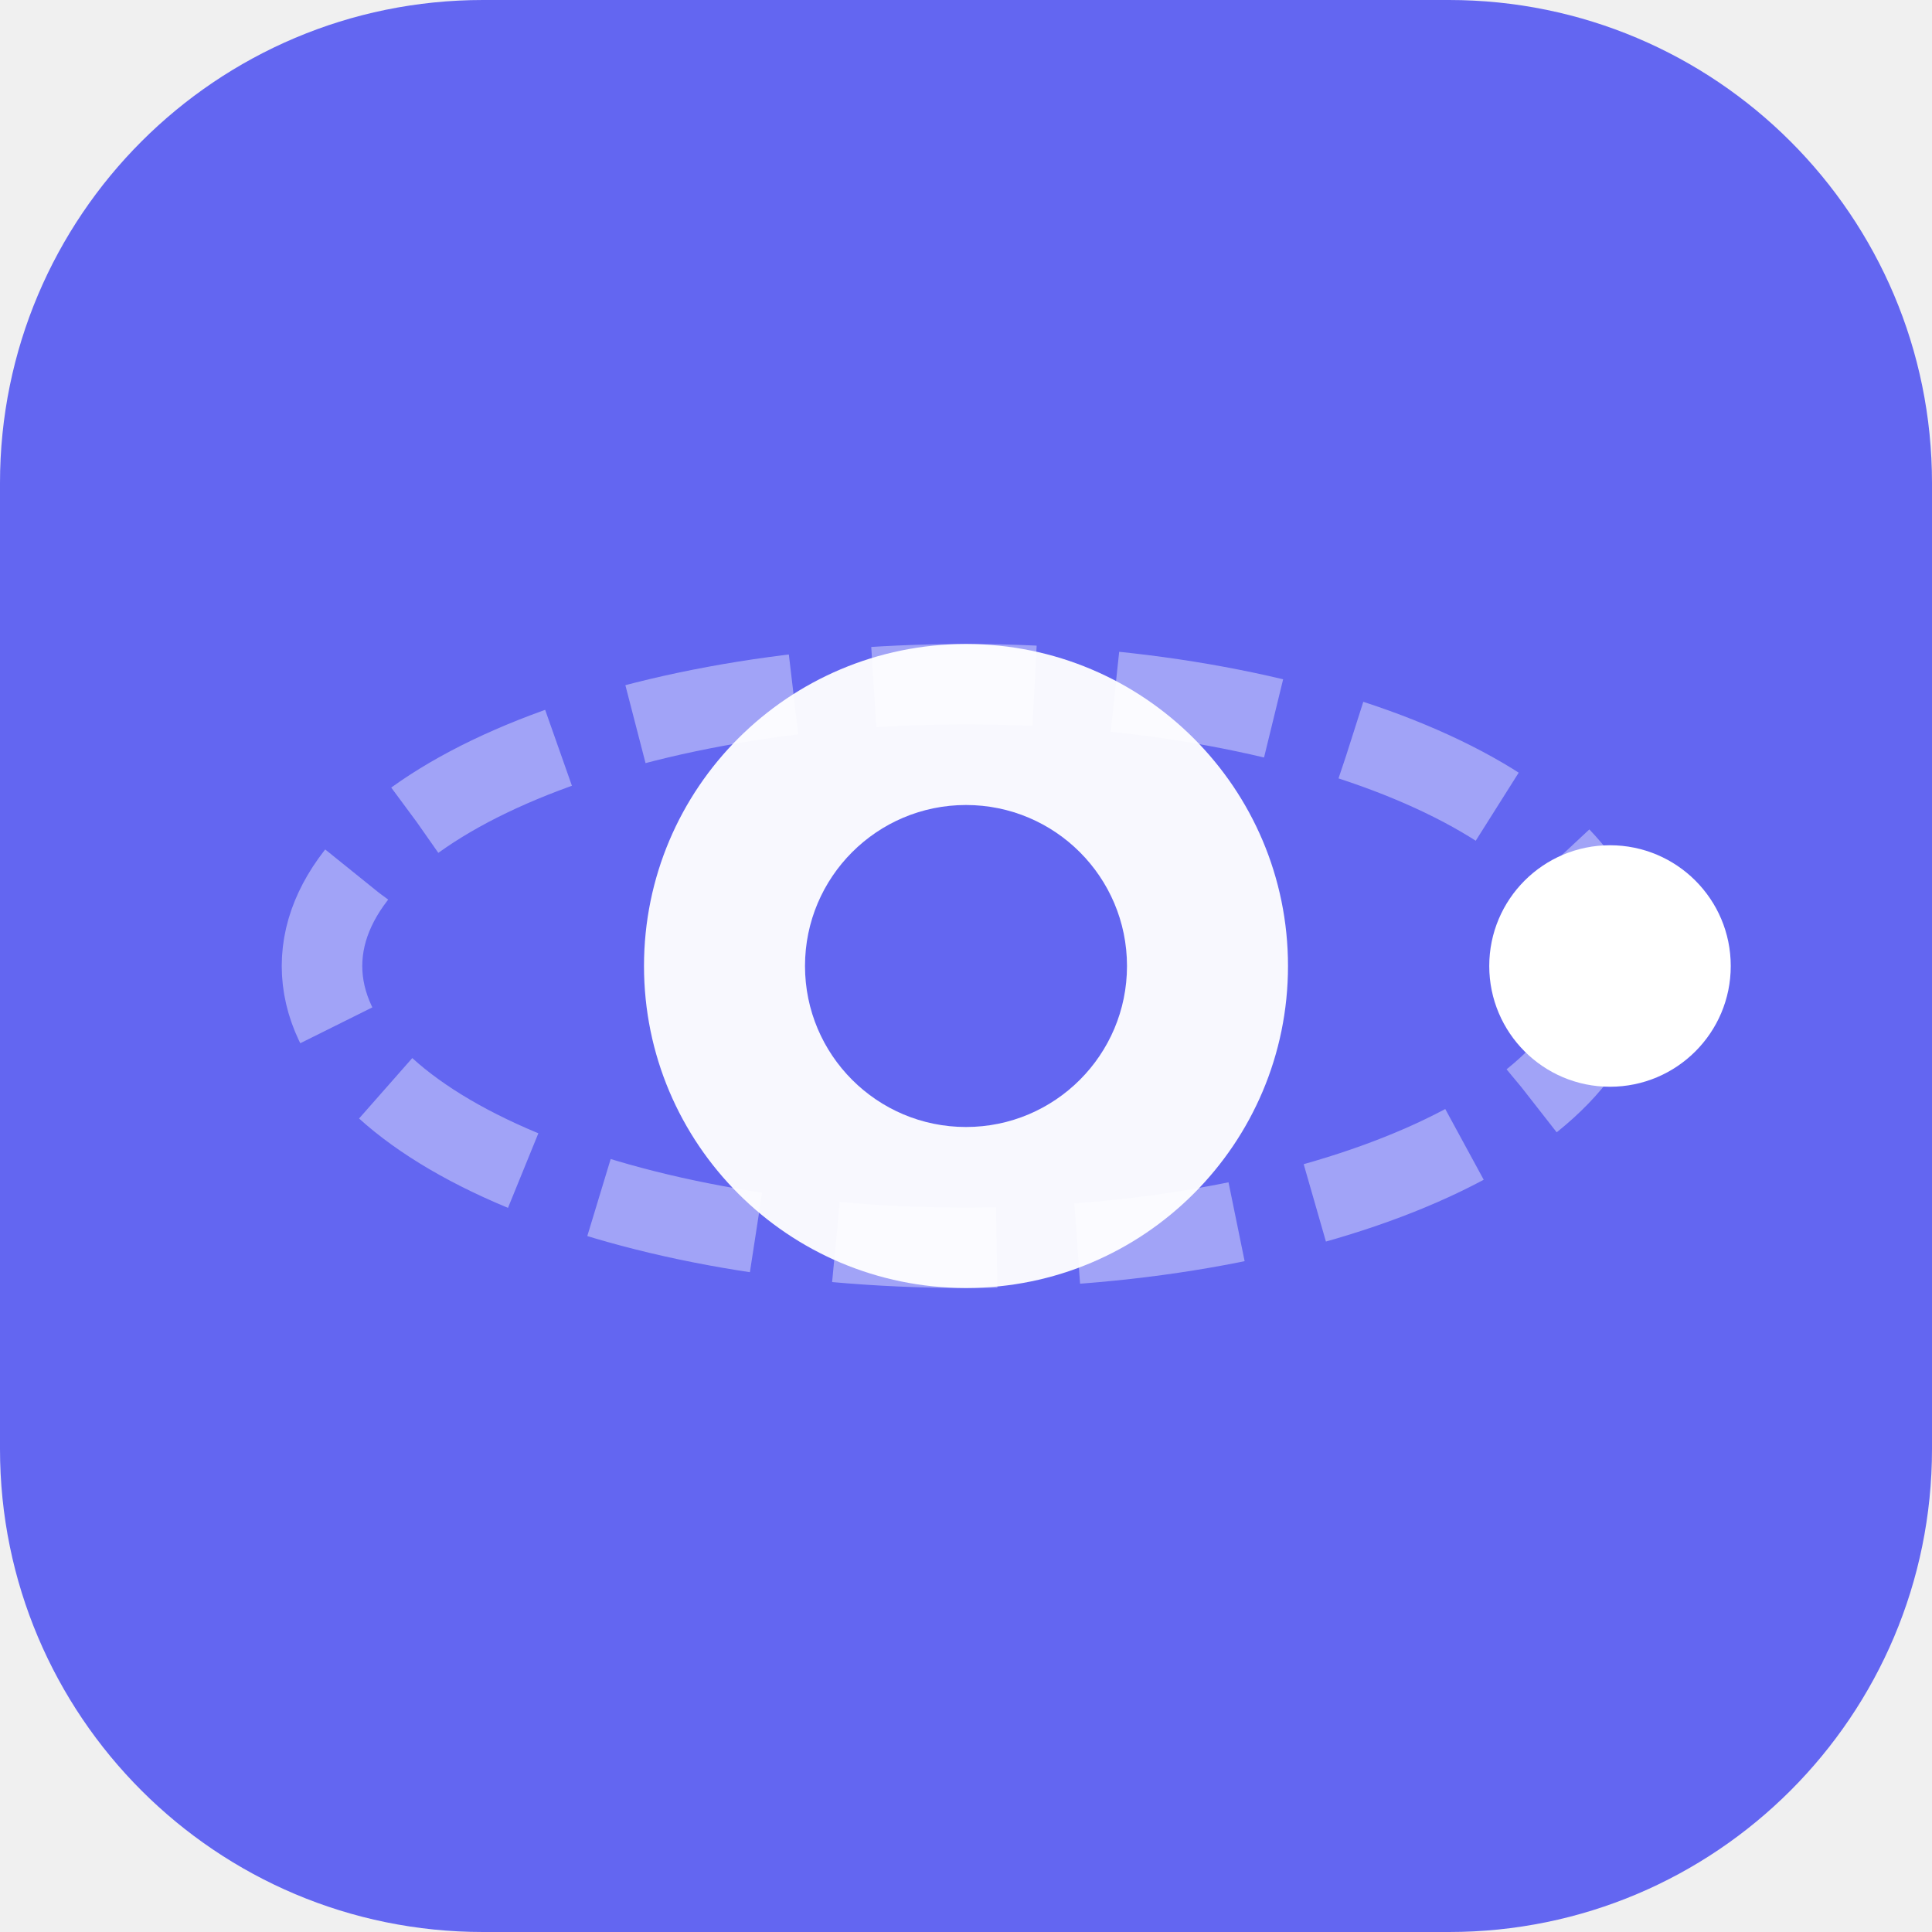
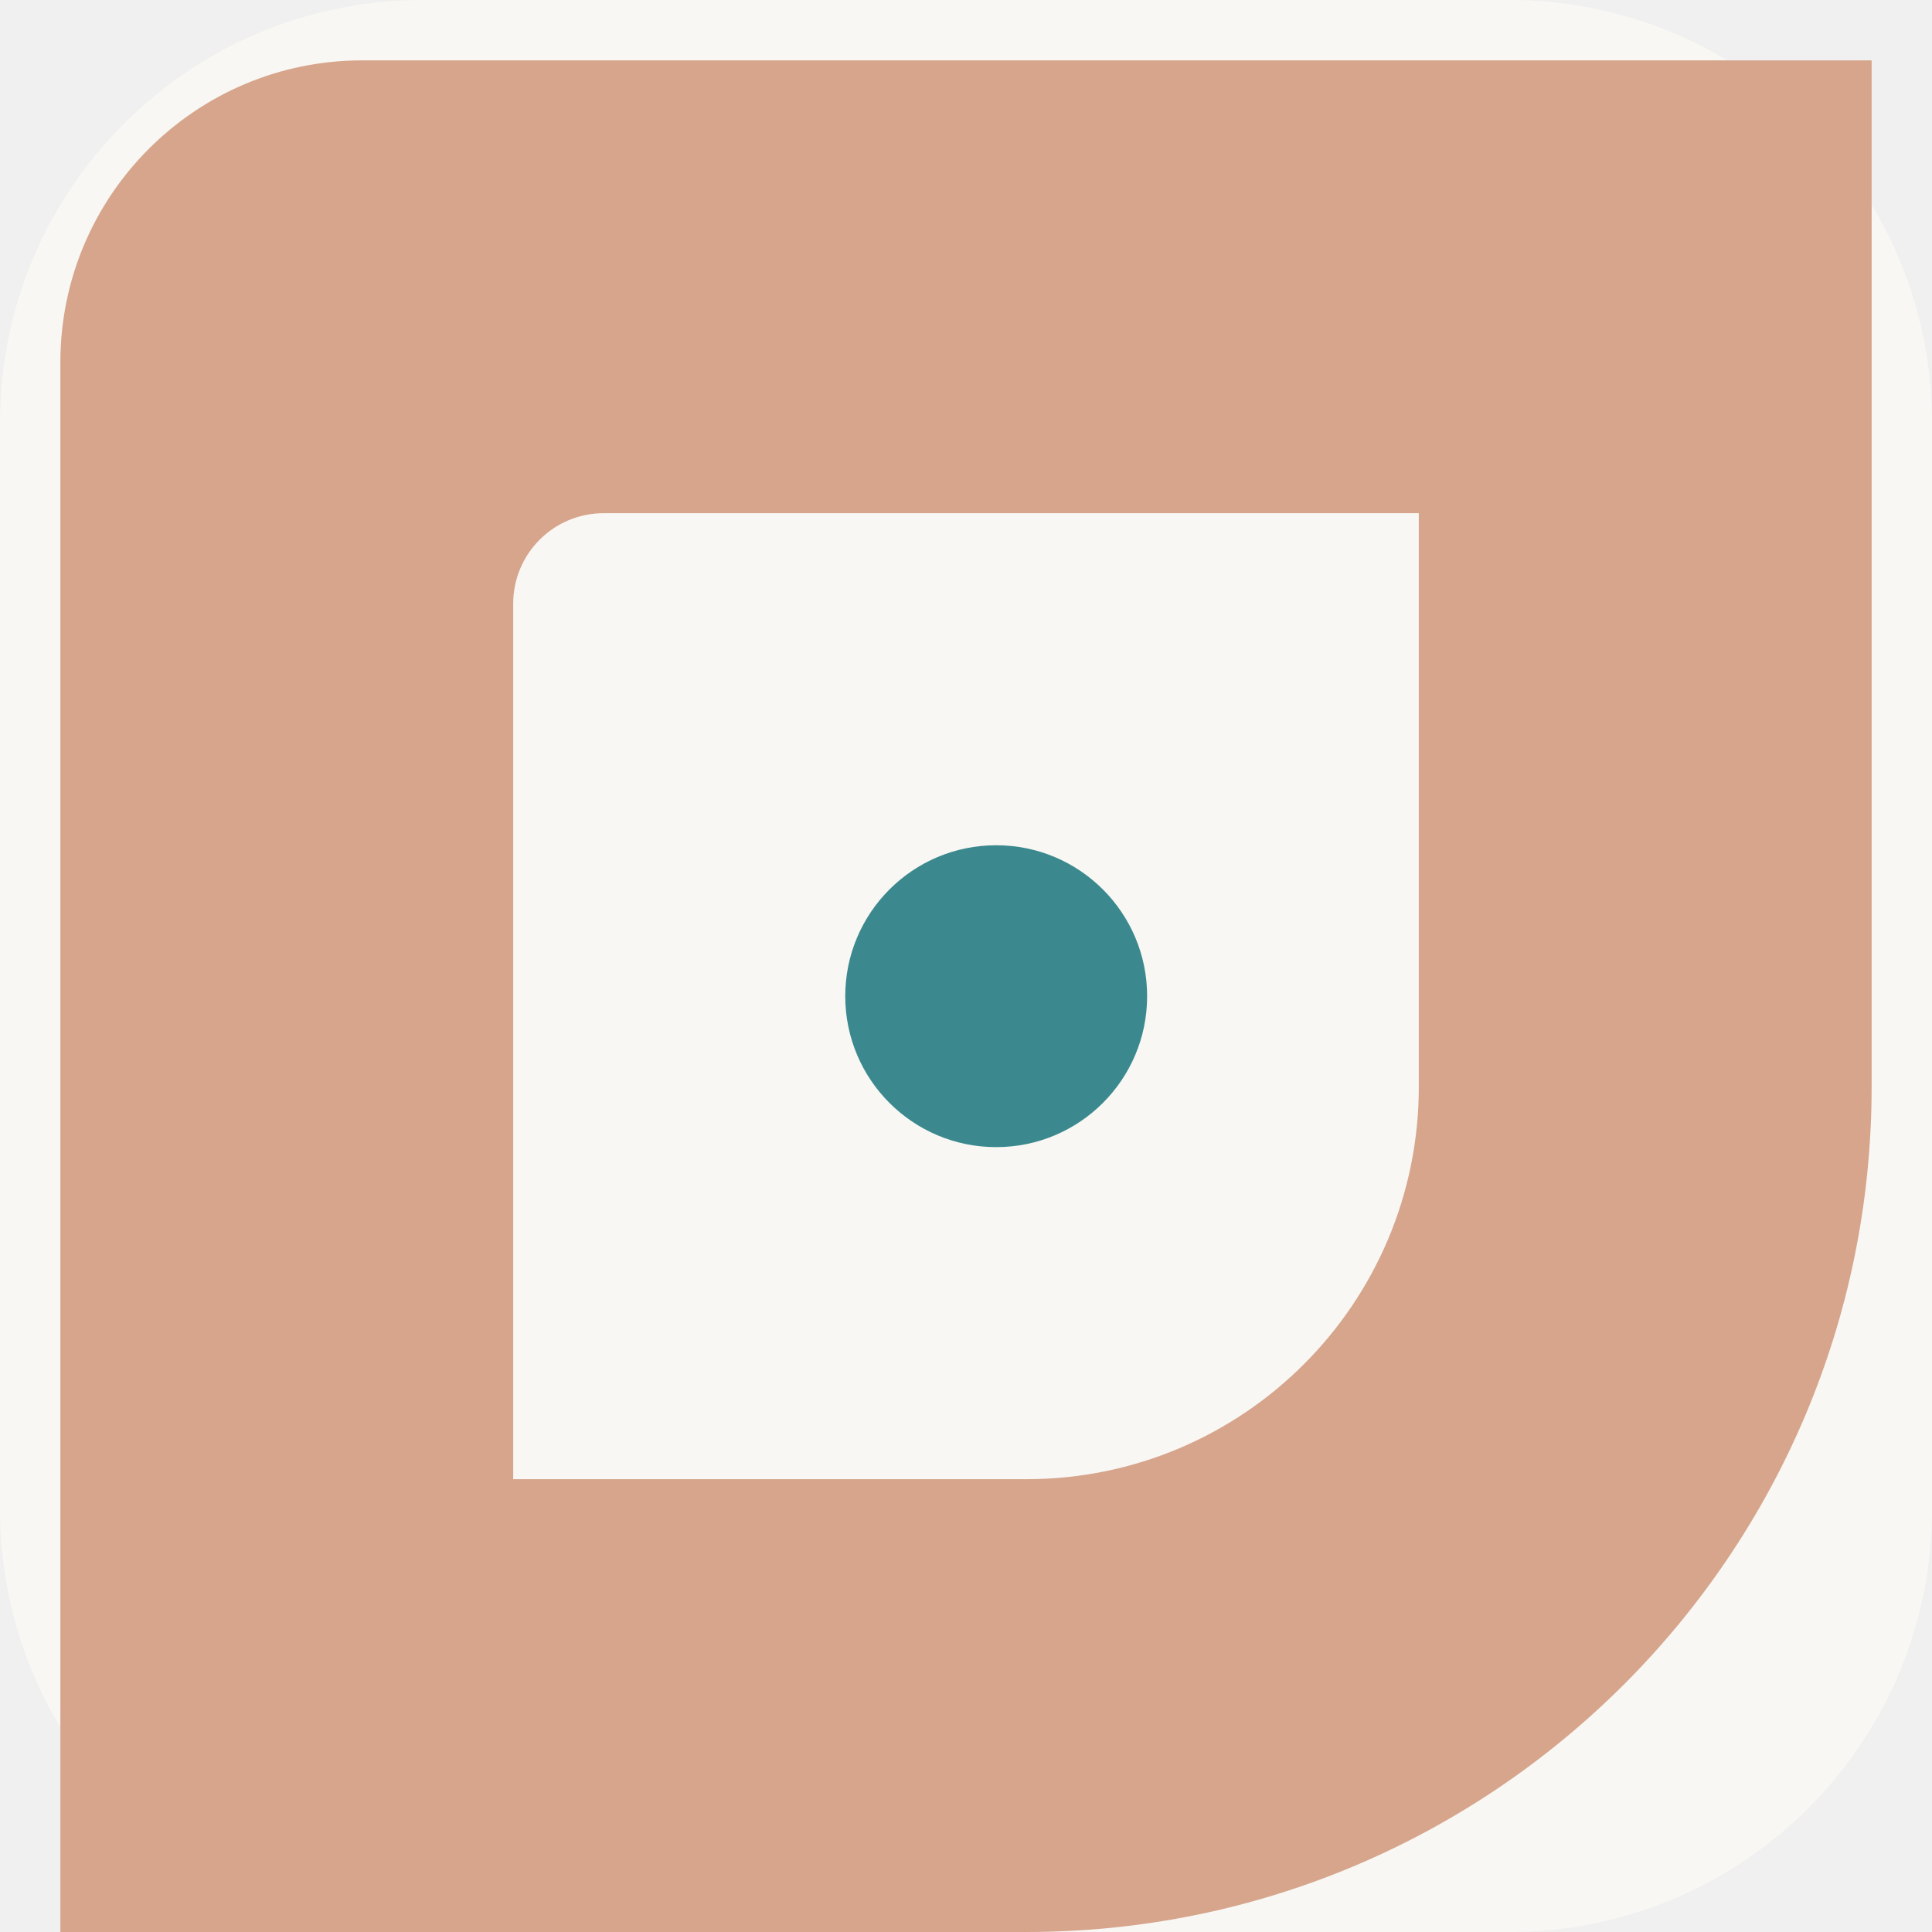
- <svg xmlns="http://www.w3.org/2000/svg" viewBox="0 0 48 48" fill="none">
-   <rect width="48" height="48" rx="12" fill="#6366f1" />
-   <ellipse cx="24" cy="24" rx="16" ry="7" stroke="white" stroke-width="2" stroke-opacity="0.4" fill="none" stroke-dasharray="4 2" />
-   <circle cx="24" cy="24" r="8" fill="white" fill-opacity="0.95" />
-   <circle cx="24" cy="24" r="4" fill="#6366f1" />
-   <circle cx="40" cy="24" r="3" fill="white" />
+ <svg xmlns="http://www.w3.org/2000/svg" viewBox="0 0 64 64">
+   <rect width="64" height="64" rx="14" fill="#F8F7F3" />
+   <path fill="#D6A58C" fill-rule="evenodd" d="M12 2h50v34c0 15.46-12.54 28-28 28H2V12C2 6.48 6.48 2 12 2Zm8 15h27v19c0 7.18-5.82 13-13 13H17V20c0-1.66 1.34-3 3-3Z" clip-rule="evenodd" />
+   <circle cx="33" cy="33" r="5" fill="#3B898E" />
</svg>
